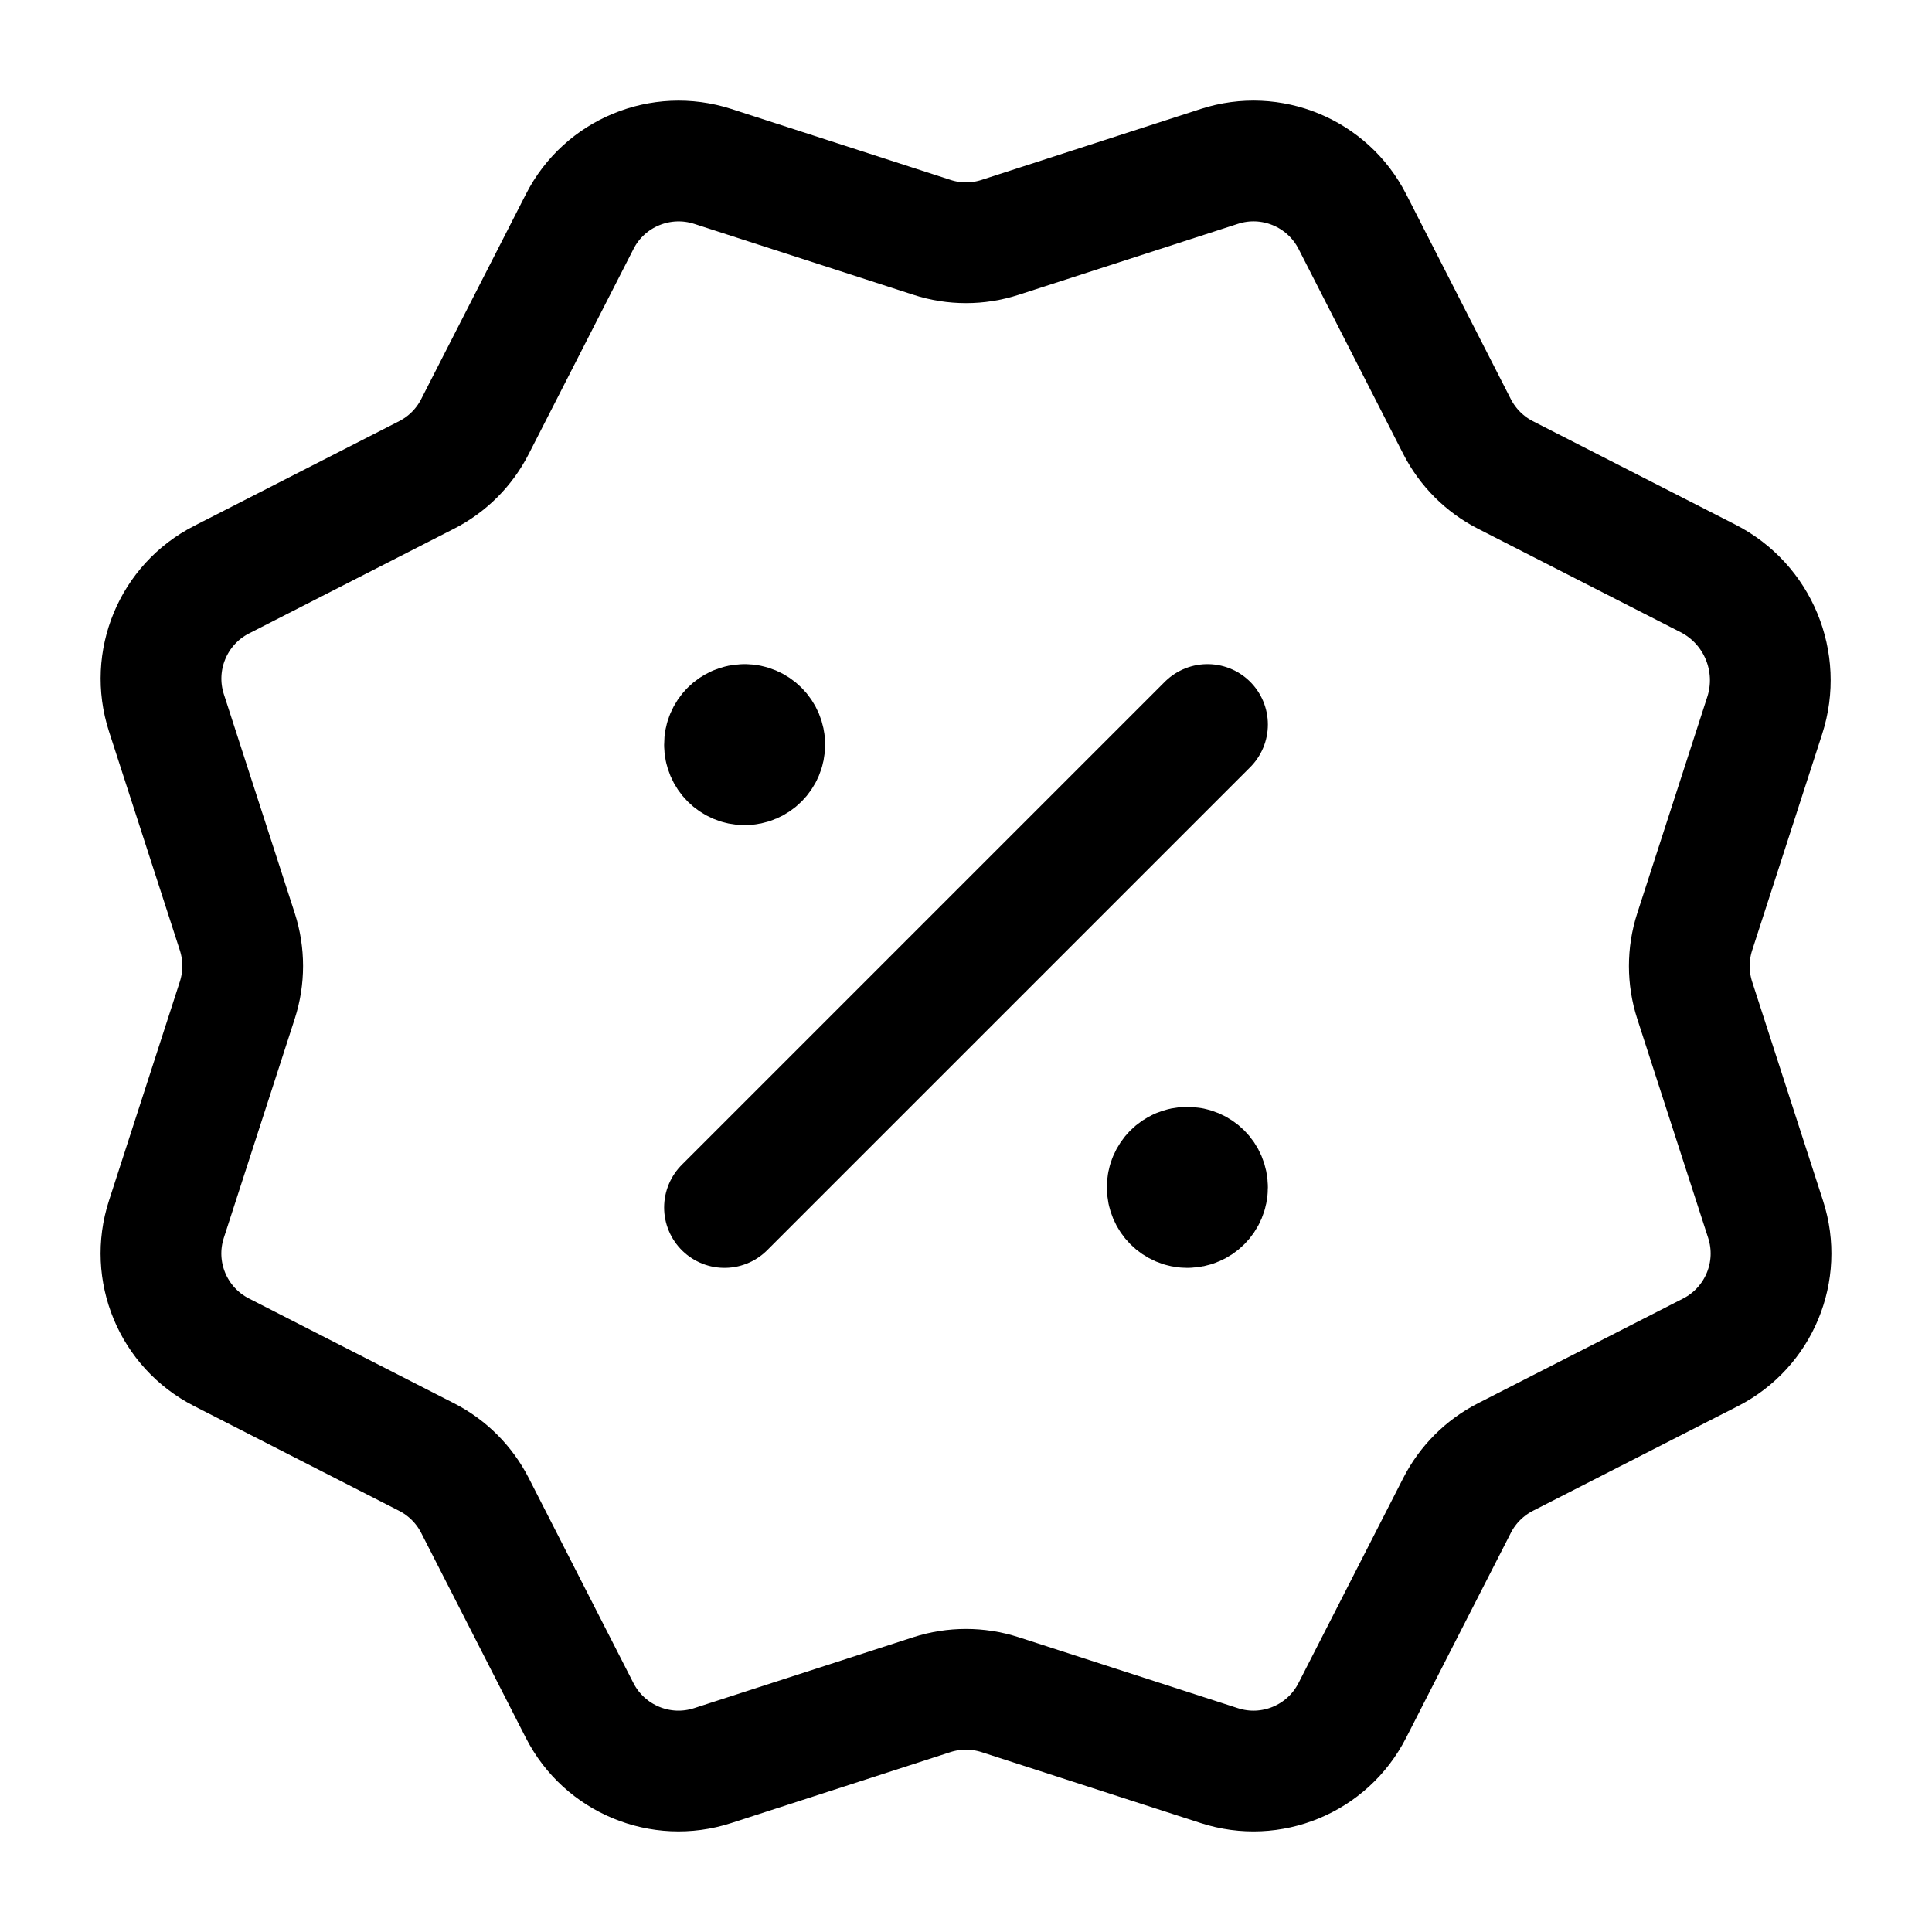
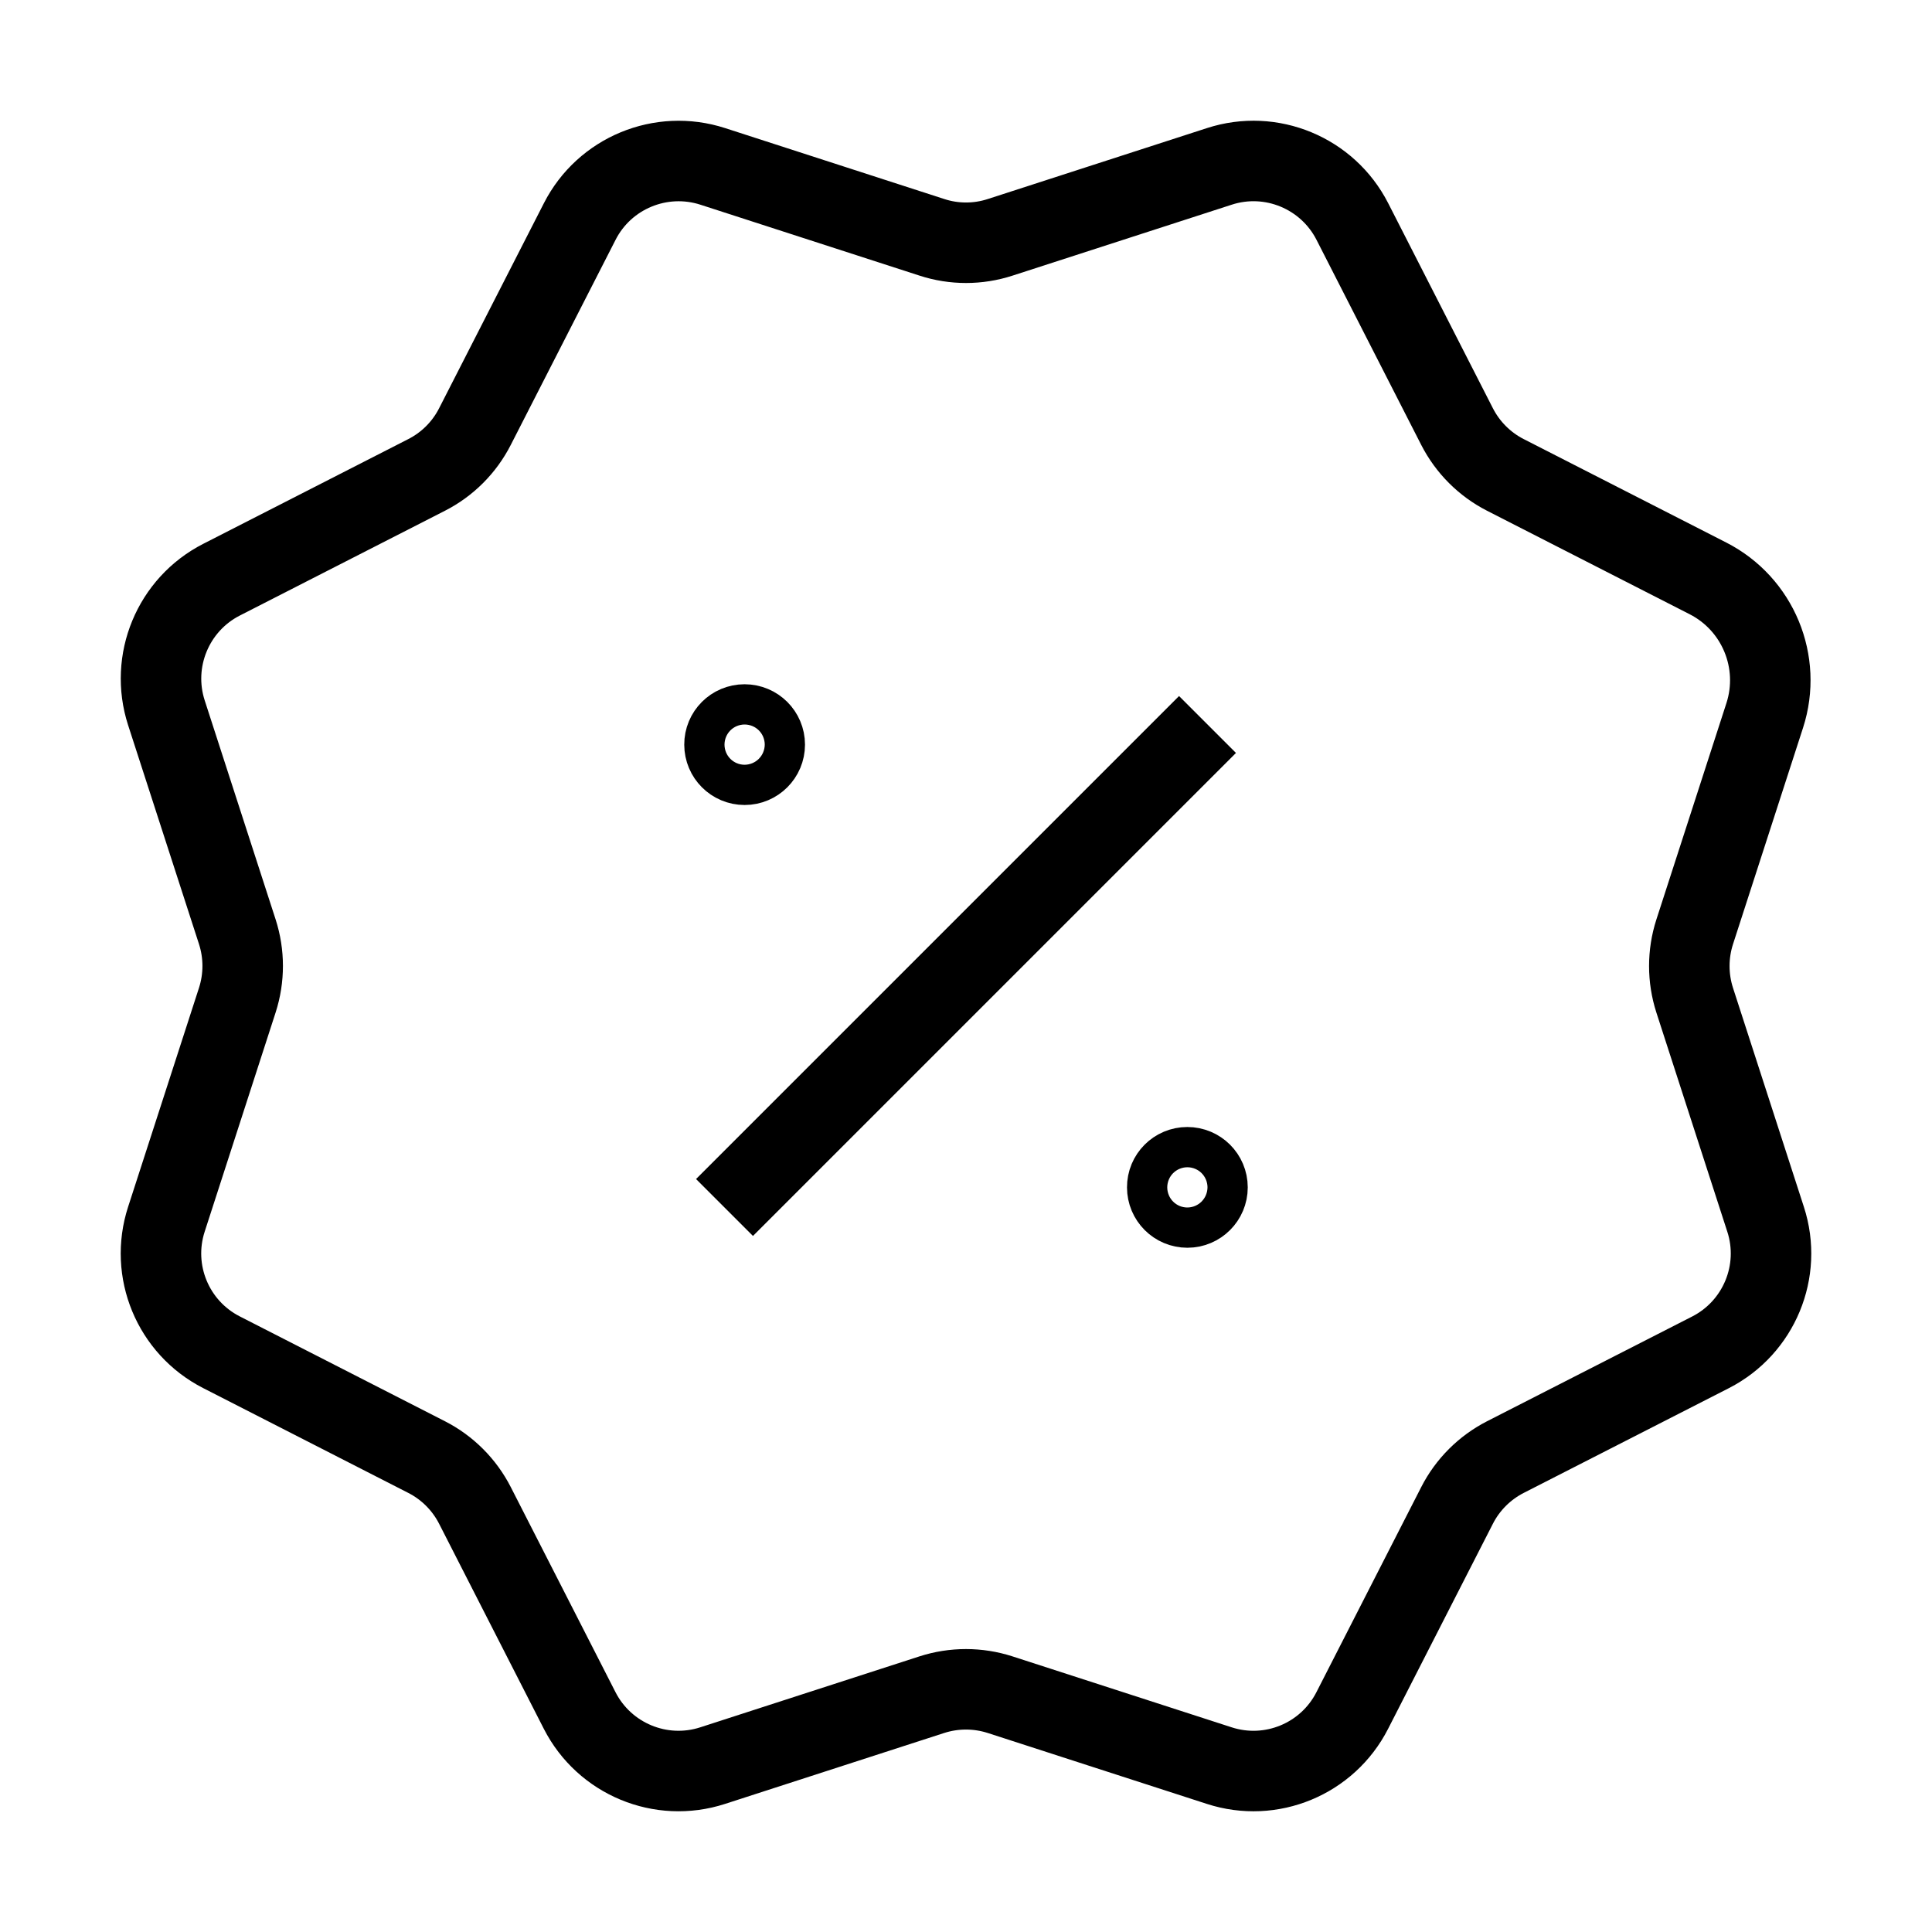
<svg xmlns="http://www.w3.org/2000/svg" width="24" height="24" viewBox="0 0 24 24" fill="none">
-   <g stroke="currentColor" fill="none" stroke-width="1.5" stroke-linecap="round" stroke-linejoin="round">
-     <path fill-rule="evenodd" clip-rule="evenodd" d="M12.425 2.948L15.147 2.067C15.791 1.858 16.491 2.149 16.799 2.751L18.1 5.299C18.232 5.557 18.442 5.768 18.701 5.9L21.217 7.185C21.838 7.502 22.137 8.224 21.922 8.888L21.052 11.576C20.963 11.852 20.963 12.149 21.052 12.425L21.933 15.147C22.142 15.791 21.851 16.491 21.249 16.799L18.701 18.1C18.443 18.232 18.232 18.442 18.1 18.701L16.798 21.249C16.49 21.852 15.79 22.142 15.146 21.933L12.424 21.052C12.148 20.963 11.851 20.963 11.575 21.052L8.853 21.933C8.209 22.142 7.509 21.851 7.201 21.249L5.9 18.701C5.768 18.443 5.558 18.232 5.299 18.1L2.751 16.798C2.148 16.49 1.858 15.79 2.067 15.146L2.948 12.424C3.037 12.148 3.037 11.851 2.948 11.575L2.067 8.854C1.859 8.21 2.149 7.509 2.752 7.201L5.299 5.9C5.558 5.768 5.768 5.558 5.9 5.299L7.202 2.751C7.509 2.149 8.21 1.859 8.854 2.067L11.576 2.948C11.851 3.038 12.149 3.038 12.425 2.948V2.948Z" />
+   <g stroke="currentColor" fill="none" strokeWidth="1.5" strokeLinecap="round" strokeLinejoin="round">
+     <path fillRule="evenodd" clipRule="evenodd" d="M12.425 2.948L15.147 2.067C15.791 1.858 16.491 2.149 16.799 2.751L18.1 5.299C18.232 5.557 18.442 5.768 18.701 5.9L21.217 7.185C21.838 7.502 22.137 8.224 21.922 8.888L21.052 11.576C20.963 11.852 20.963 12.149 21.052 12.425L21.933 15.147C22.142 15.791 21.851 16.491 21.249 16.799L18.701 18.1C18.443 18.232 18.232 18.442 18.1 18.701L16.798 21.249C16.49 21.852 15.79 22.142 15.146 21.933L12.424 21.052C12.148 20.963 11.851 20.963 11.575 21.052L8.853 21.933C8.209 22.142 7.509 21.851 7.201 21.249L5.9 18.701C5.768 18.443 5.558 18.232 5.299 18.1L2.751 16.798C2.148 16.49 1.858 15.79 2.067 15.146L2.948 12.424C3.037 12.148 3.037 11.851 2.948 11.575L2.067 8.854C1.859 8.21 2.149 7.509 2.752 7.201L5.299 5.9C5.558 5.768 5.768 5.558 5.9 5.299L7.202 2.751C7.509 2.149 8.21 1.859 8.854 2.067L11.576 2.948C11.851 3.038 12.149 3.038 12.425 2.948V2.948Z" />
    <path d="M9 15L15 9" />
    <path d="M9.249 9C9.111 9 8.999 9.112 9 9.25C9 9.388 9.112 9.5 9.25 9.5C9.388 9.5 9.5 9.388 9.5 9.25C9.5 9.112 9.388 9 9.249 9" />
    <path d="M14.749 14.5C14.611 14.5 14.499 14.612 14.5 14.75C14.5 14.888 14.612 15 14.75 15C14.888 15 15 14.888 15 14.75C15 14.612 14.888 14.5 14.749 14.5" />
  </g>
</svg>
